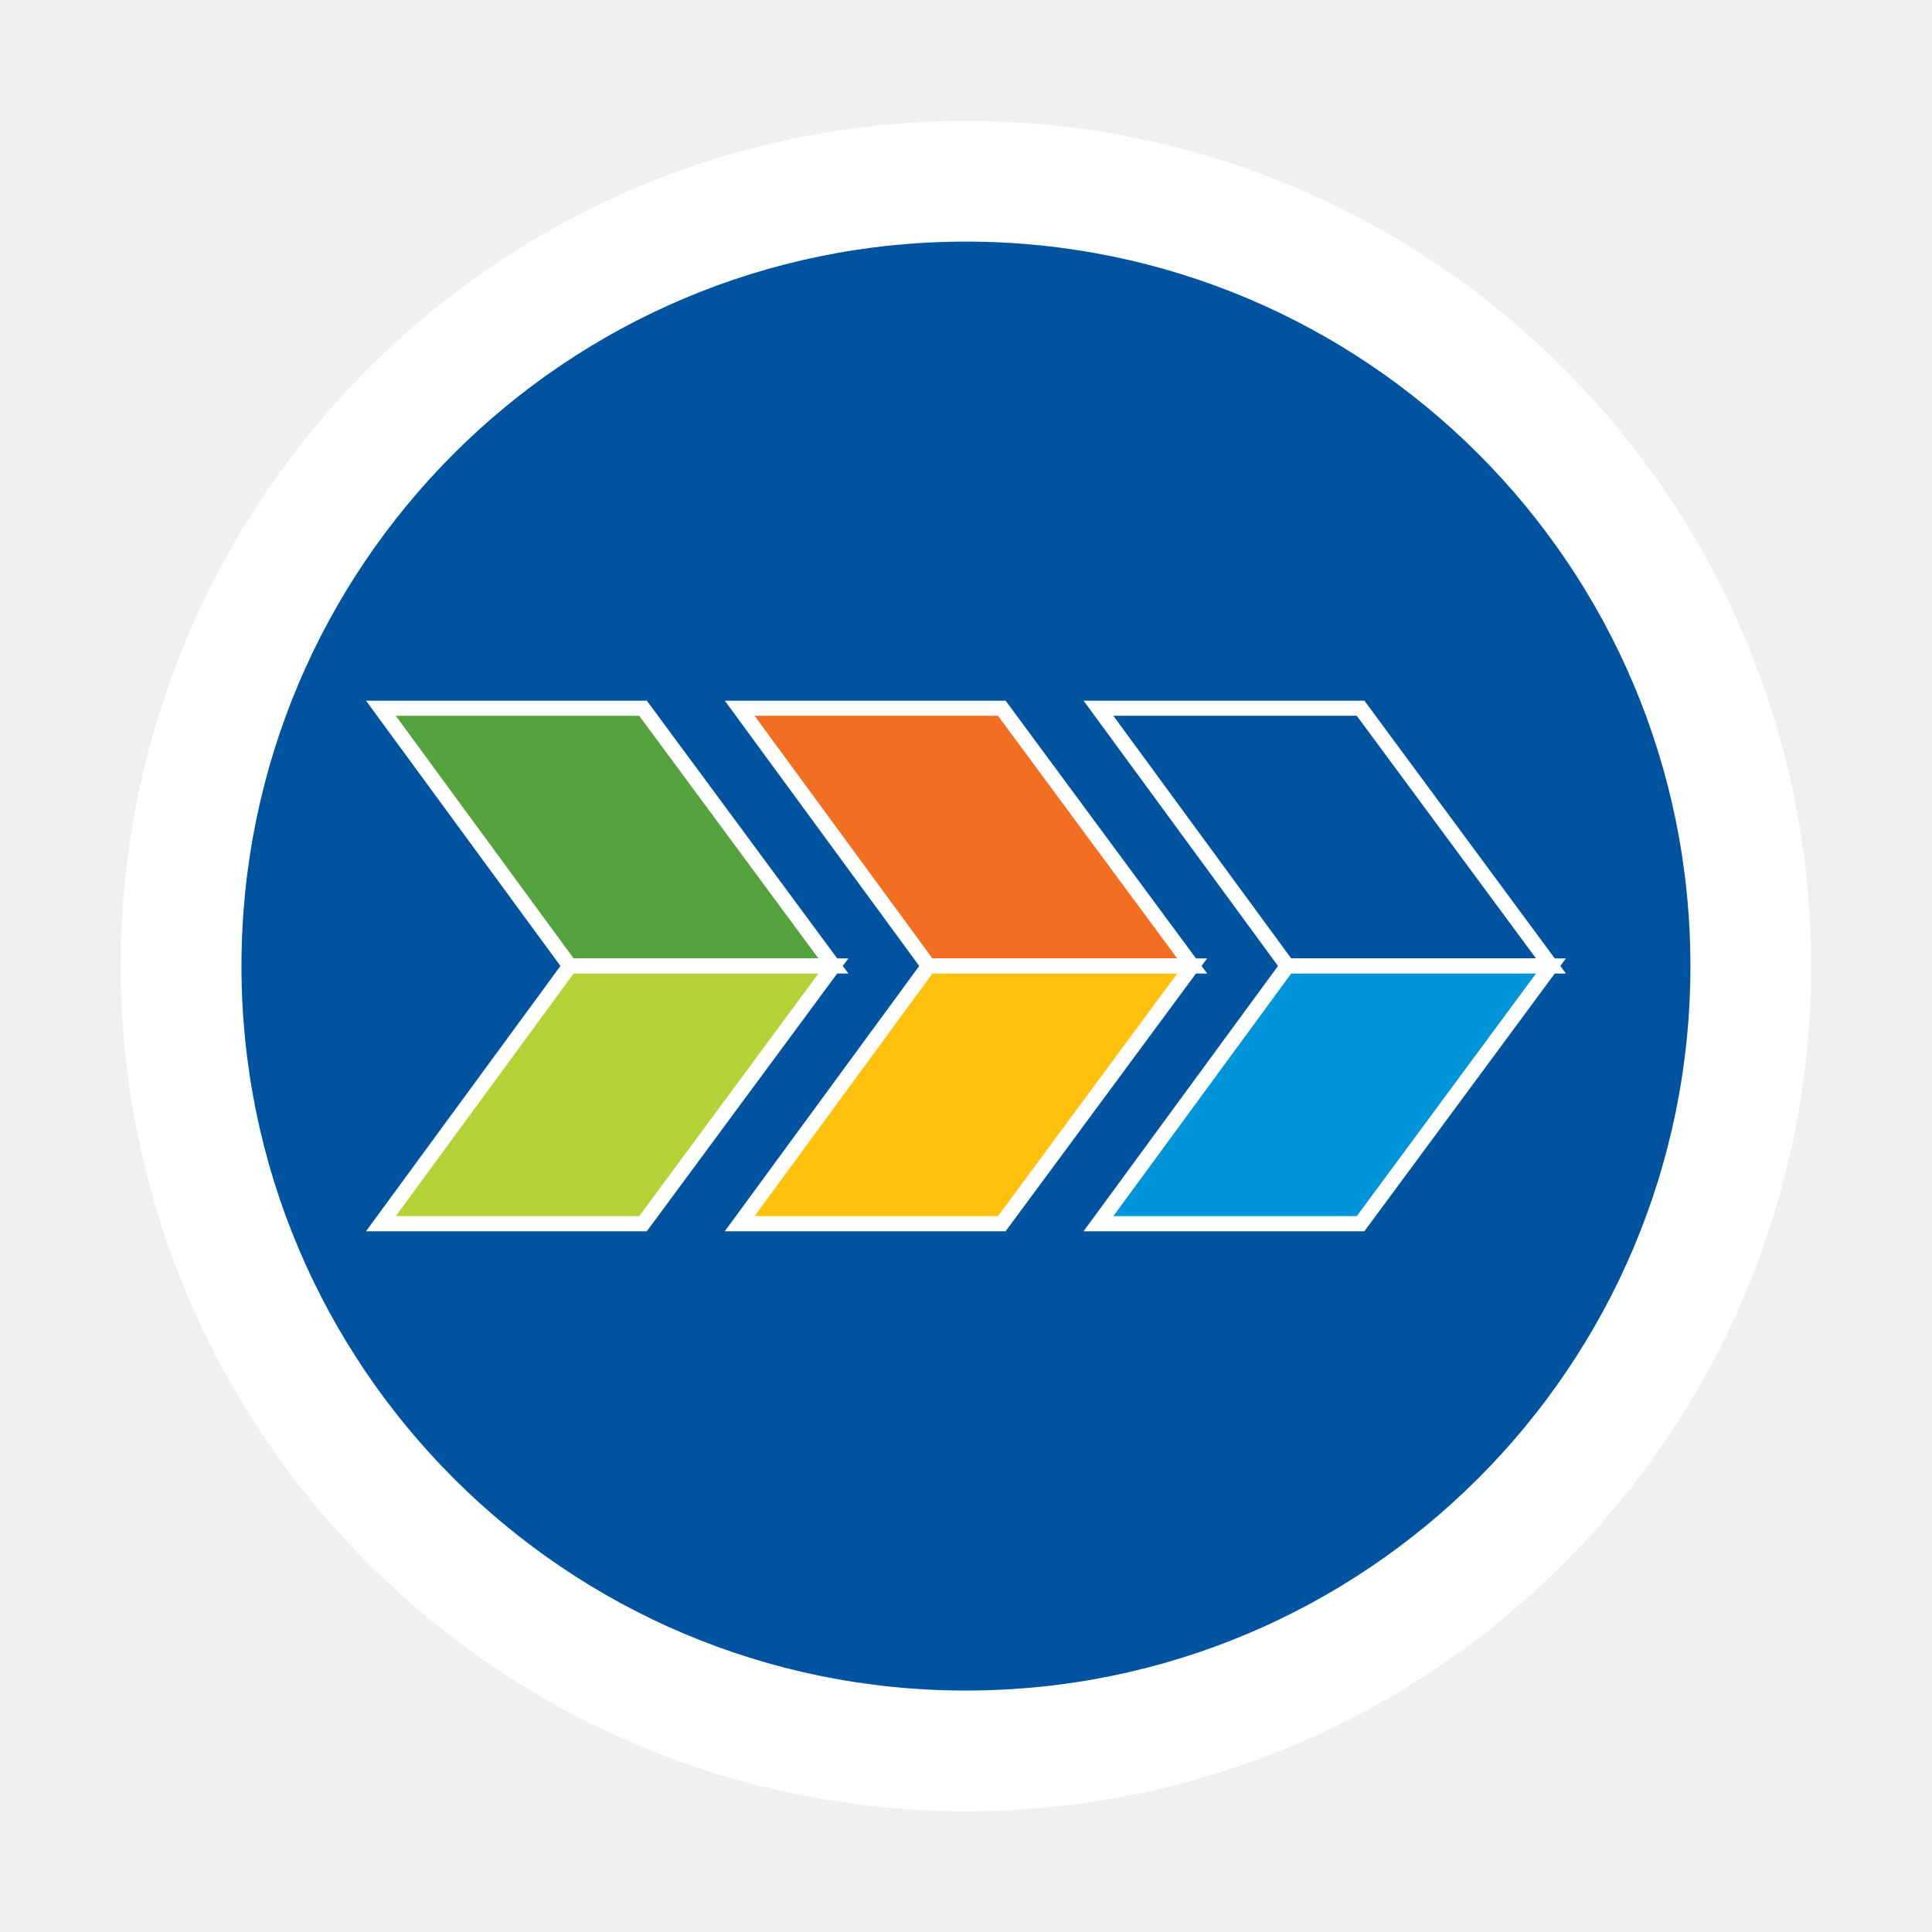
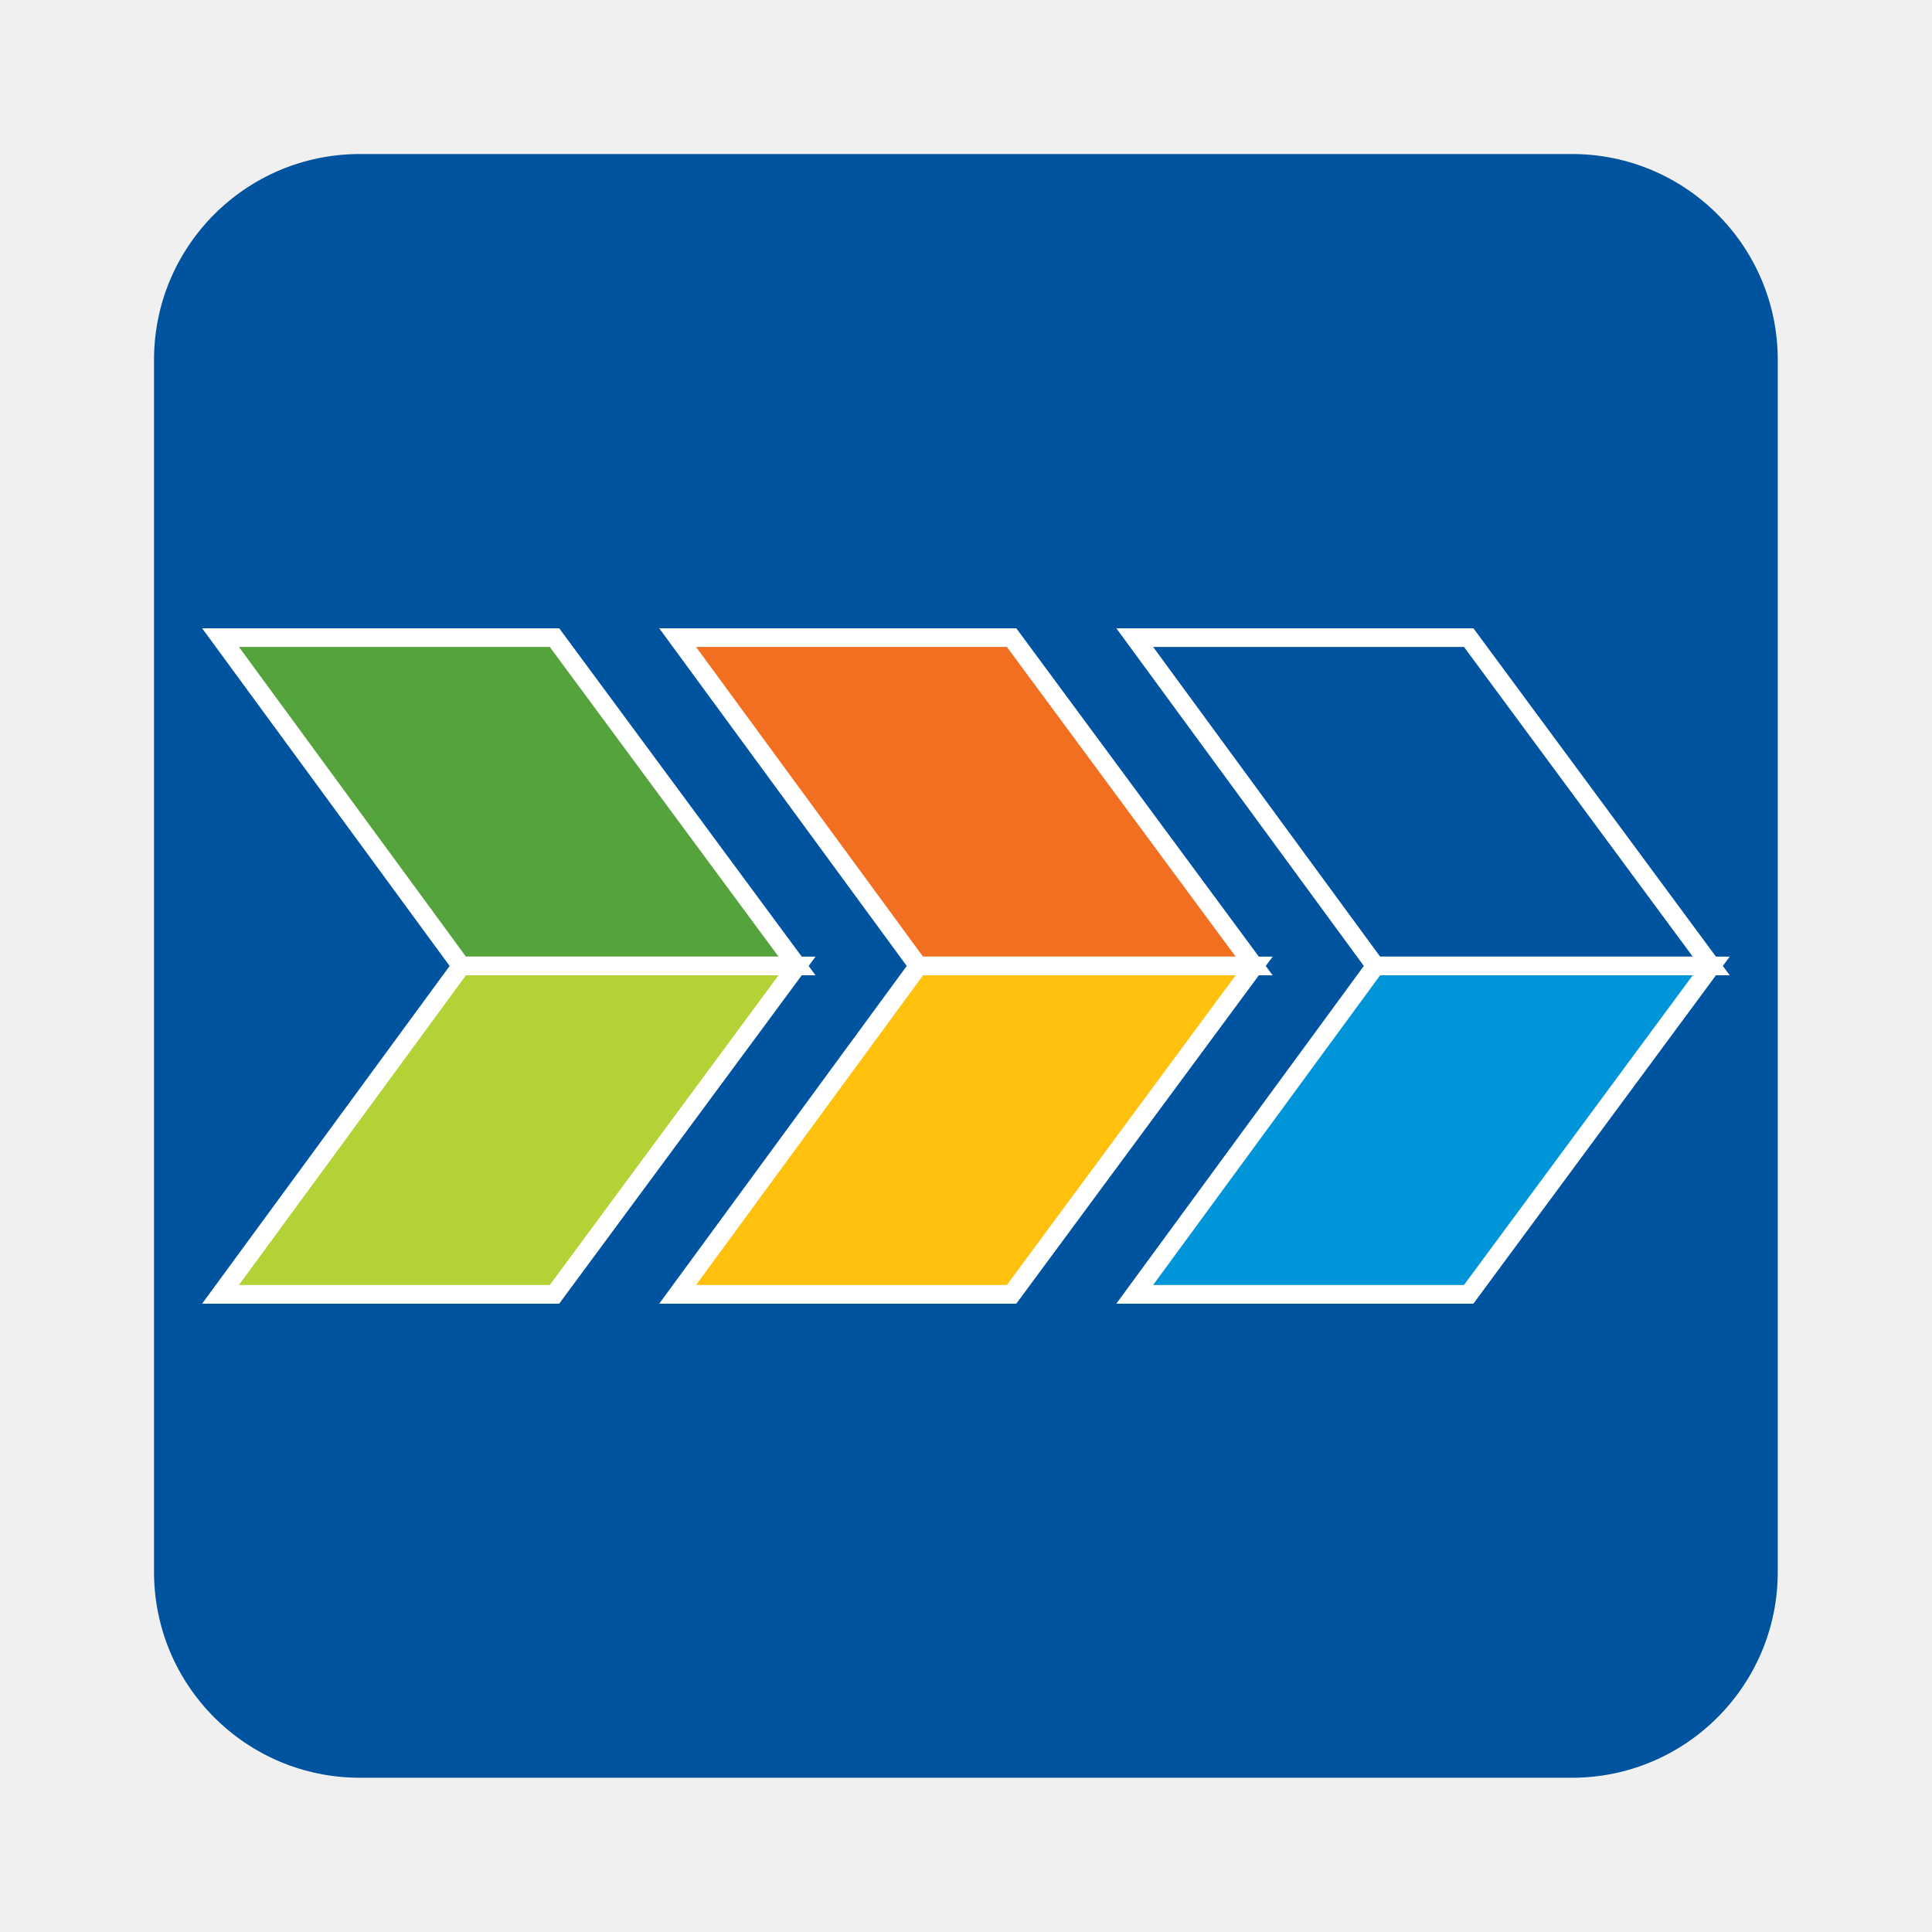
<svg xmlns="http://www.w3.org/2000/svg" width="32" height="32" viewBox="0 0 8.467 8.467" version="1.1" id="svg3963">
  <defs id="defs3957">
    <style id="style4610">.cls-1{fill:#00539e;}.cls-2{fill:#f26f21;}.cls-3{fill:#54a33d;}.cls-4{fill:#0094d9;}.cls-5{fill:#ffc10e;}.cls-6{fill:#b2d235;}</style>
  </defs>
+   <g id="layer2">
+     <rect style="fill:#00539f;fill-opacity:1;stroke:none;stroke-width:0.299;stroke-miterlimit:4;stroke-dasharray:none;stroke-opacity:1;paint-order:stroke fill markers" id="rect851" width="7.116" height="7.116" x="0.675" y="0.675" ry="0.902" rx="0.902" />
+   </g>
  <g id="layer1" transform="translate(-25.24881,-32.80833)" style="display:inline">
-     <g id="g4534" transform="translate(18.29405,32.14215)" style="stroke-width:1.058;stroke-miterlimit:4;stroke-dasharray:none">
-       <ellipse style="fill:#00539f;fill-opacity:1;stroke:#ffffff;stroke-width:1.058;stroke-miterlimit:4;stroke-dasharray:none;paint-order:stroke fill markers" id="path3313-5" cx="11.188" cy="4.9" rx="3.175" ry="3.175" />
-       <text xml:space="preserve" style="font-style:normal;font-weight:normal;font-size:2.822px;line-height:1.25;font-family:sans-serif;letter-spacing:0px;word-spacing:0px;fill:#ffffff;fill-opacity:1;stroke:none;stroke-width:1.058;stroke-miterlimit:4;stroke-dasharray:none" x="11.15" y="5.903" id="text3884-2">
-         <tspan id="tspan3882-7" x="11.15" y="5.903" style="font-style:normal;font-variant:normal;font-weight:bold;font-stretch:normal;font-size:2.822px;font-family:'Roboto Mono';-inkscape-font-specification:'Roboto Mono Bold';text-align:center;text-anchor:middle;fill:#ffffff;stroke-width:1.058;stroke-miterlimit:4;stroke-dasharray:none" />
-       </text>
-       <g id="Layer_1-2" data-name="Layer 1" transform="matrix(0.0641786,0,0,0.0641786,8.623995,3.769973)" style="stroke-width:1.031;stroke-miterlimit:4;stroke-dasharray:none;stroke:#ffffff;stroke-opacity:1">
-         <polygon class="cls-1" points="66.9,0 49,0 61.9,17.6 79.9,17.6 " id="polygon4614" style="stroke-width:1.031;stroke-miterlimit:4;stroke-dasharray:none;stroke:#ffffff;stroke-opacity:1" />
-         <polygon class="cls-2" points="24.5,0 37.4,17.6 55.4,17.6 42.4,0 " id="polygon4616" style="stroke-width:1.031;stroke-miterlimit:4;stroke-dasharray:none;stroke:#ffffff;stroke-opacity:1" />
-         <polygon class="cls-3" points="0,0 12.9,17.6 30.9,17.6 17.9,0 " id="polygon4618" style="stroke-width:1.031;stroke-miterlimit:4;stroke-dasharray:none;stroke:#ffffff;stroke-opacity:1" />
-         <polygon class="cls-4" points="79.9,17.6 61.9,17.6 49,35.2 66.9,35.2 " id="polygon4620" style="stroke-width:1.031;stroke-miterlimit:4;stroke-dasharray:none;stroke:#ffffff;stroke-opacity:1" />
-         <polygon class="cls-5" points="37.4,17.6 24.5,35.2 42.4,35.2 55.4,17.6 " id="polygon4622" style="stroke-width:1.031;stroke-miterlimit:4;stroke-dasharray:none;stroke:#ffffff;stroke-opacity:1" />
-         <polygon class="cls-6" points="12.9,17.6 0,35.2 17.9,35.2 30.9,17.6 " id="polygon4624" style="stroke-width:1.031;stroke-miterlimit:4;stroke-dasharray:none;stroke:#ffffff;stroke-opacity:1" />
+     <g id="Layer_2" data-name="Layer 2" transform="matrix(0.0817648,0,0,0.0817648,26.21529,35.60261)" style="stroke:#ffffff;stroke-opacity:1">
+       <g id="Layer_1-2" data-name="Layer 1" style="stroke:#ffffff;stroke-opacity:1">
+         <polygon class="cls-1" points="66.9,0 49,0 61.9,17.6 79.9,17.6 " id="polygon15009" style="stroke:#ffffff;stroke-opacity:1" />
+         <polygon class="cls-2" points="24.5,0 37.4,17.6 55.4,17.6 42.4,0 " id="polygon15011" style="stroke:#ffffff;stroke-opacity:1" />
+         <polygon class="cls-3" points="0,0 12.9,17.6 30.9,17.6 17.9,0 " id="polygon15013" style="stroke:#ffffff;stroke-opacity:1" />
+         <polygon class="cls-4" points="79.9,17.6 61.9,17.6 49,35.2 66.9,35.2 " id="polygon15015" style="stroke:#ffffff;stroke-opacity:1" />
+         <polygon class="cls-5" points="37.4,17.6 24.5,35.2 42.4,35.2 55.4,17.6 " id="polygon15017" style="stroke:#ffffff;stroke-opacity:1" />
+         <polygon class="cls-6" points="12.9,17.6 0,35.2 17.9,35.2 30.9,17.6 " id="polygon15019" style="stroke:#ffffff;stroke-opacity:1" />
      </g>
    </g>
  </g>
</svg>
